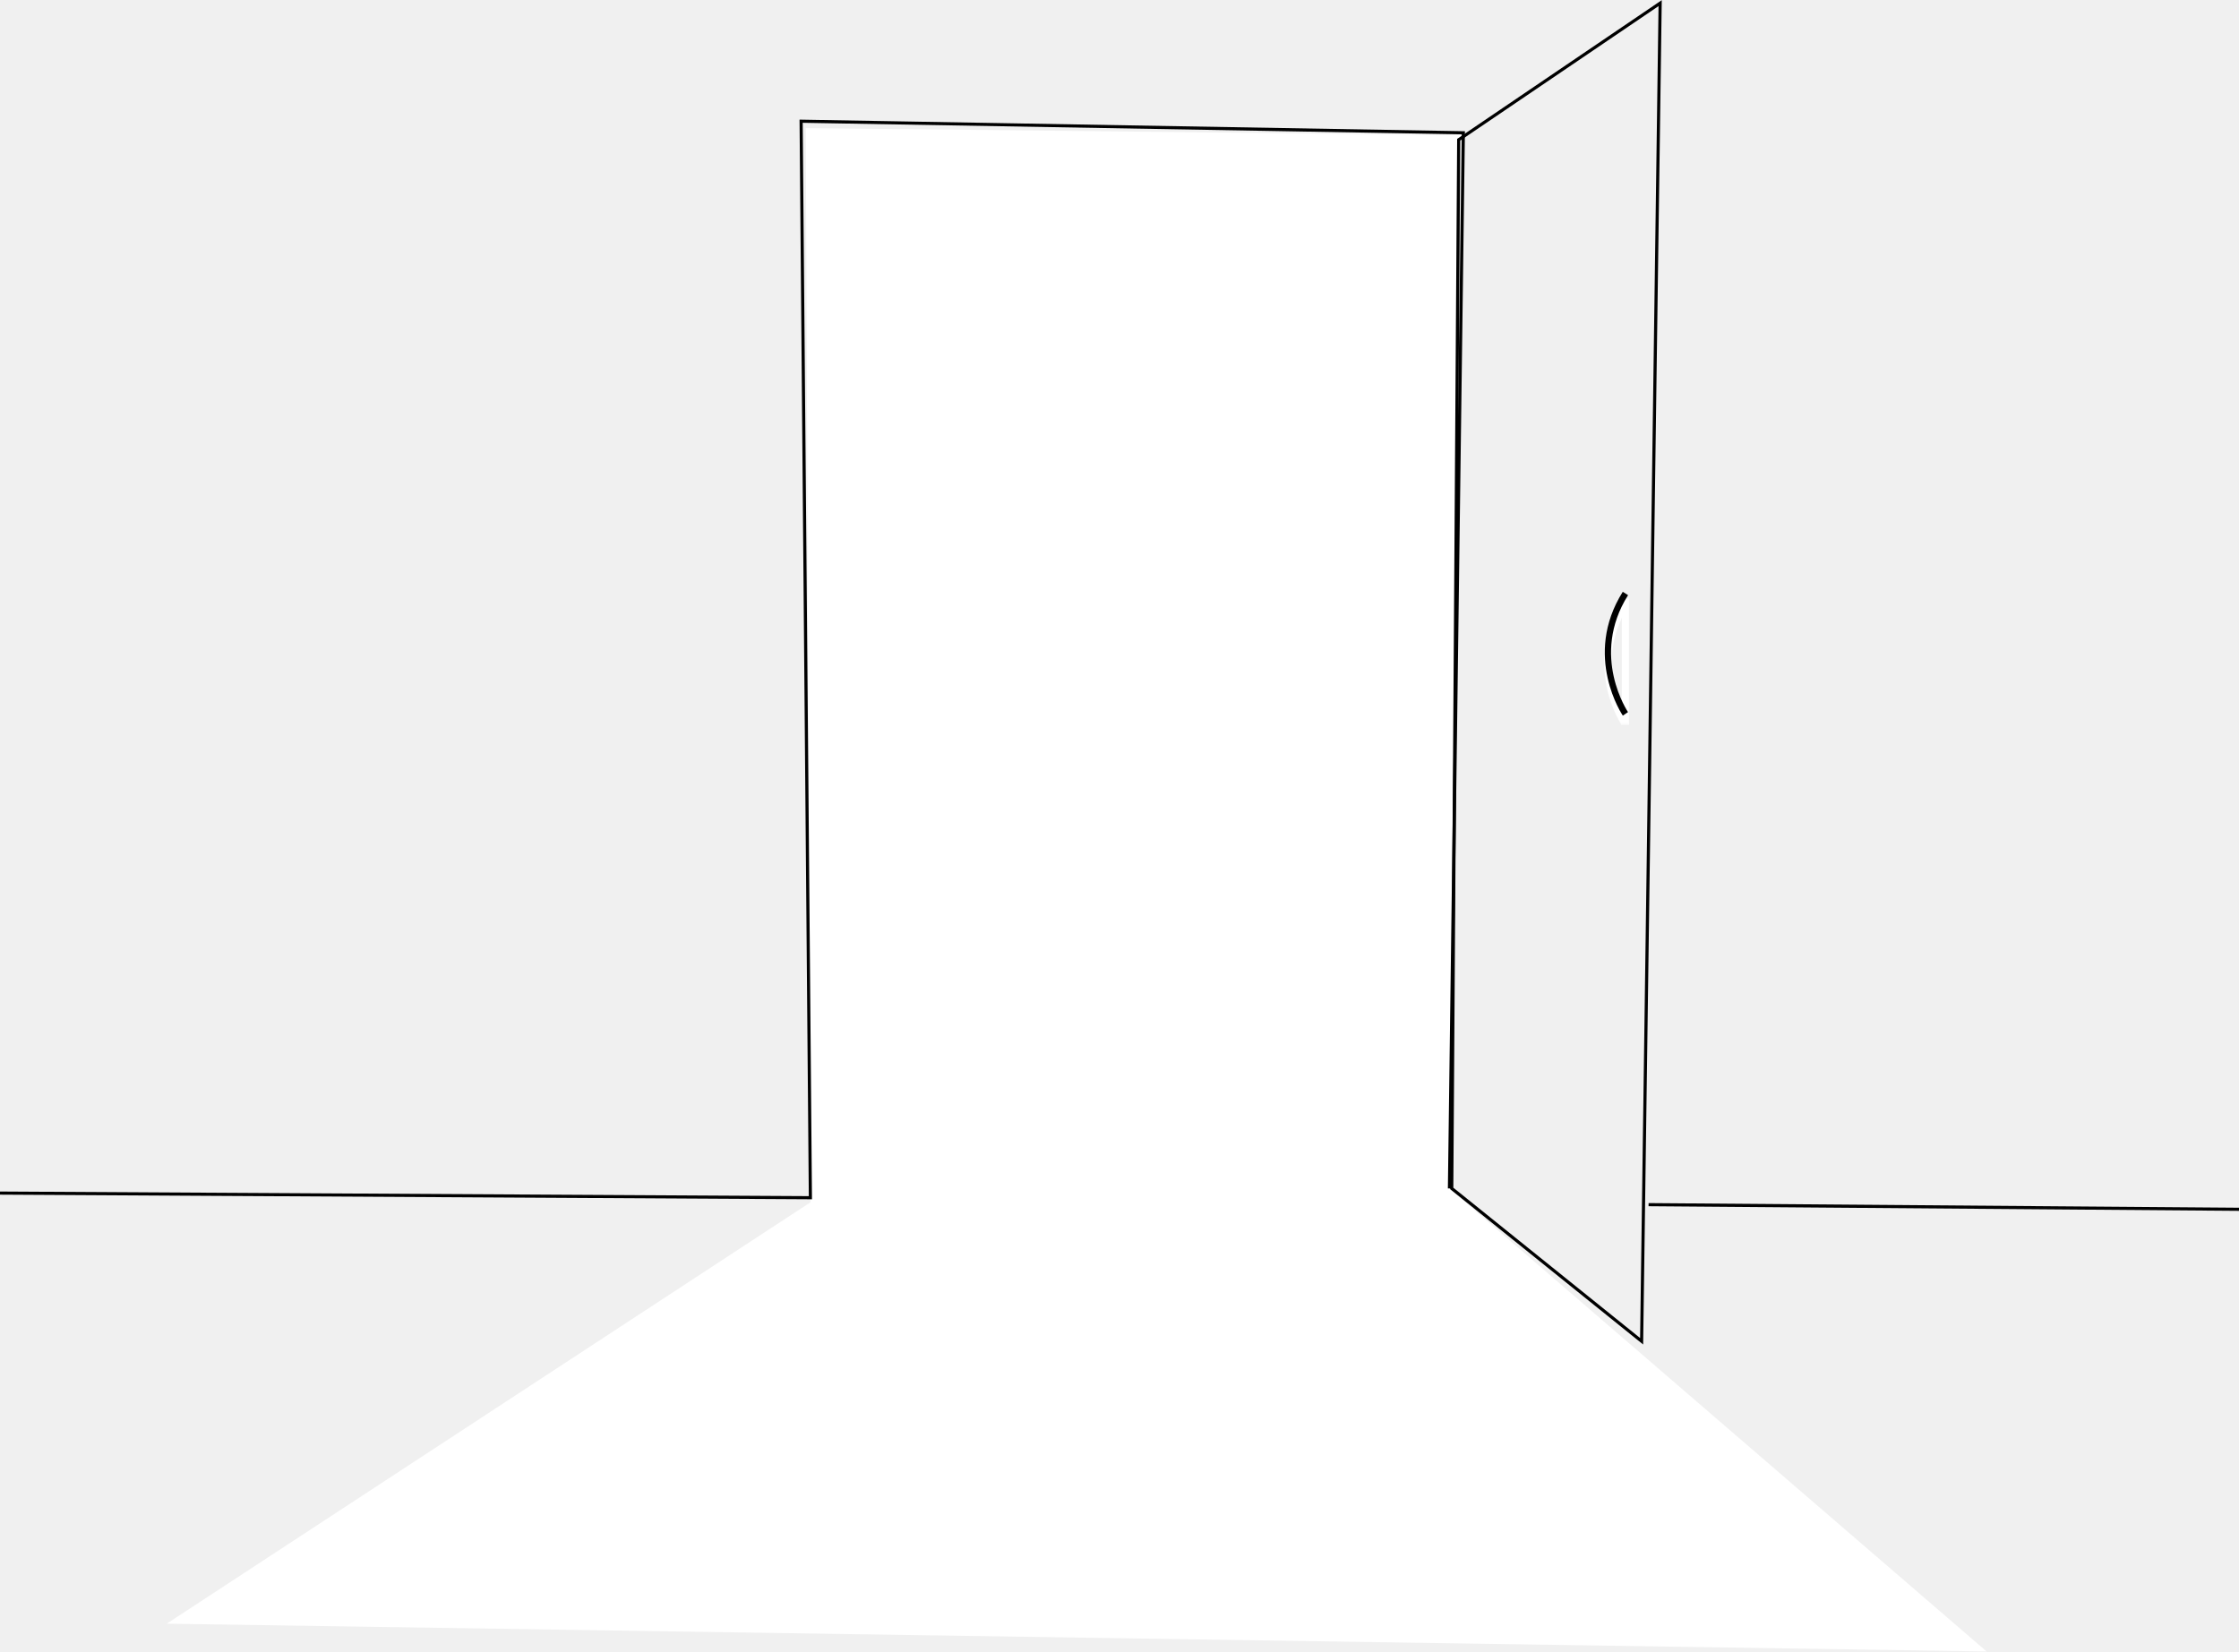
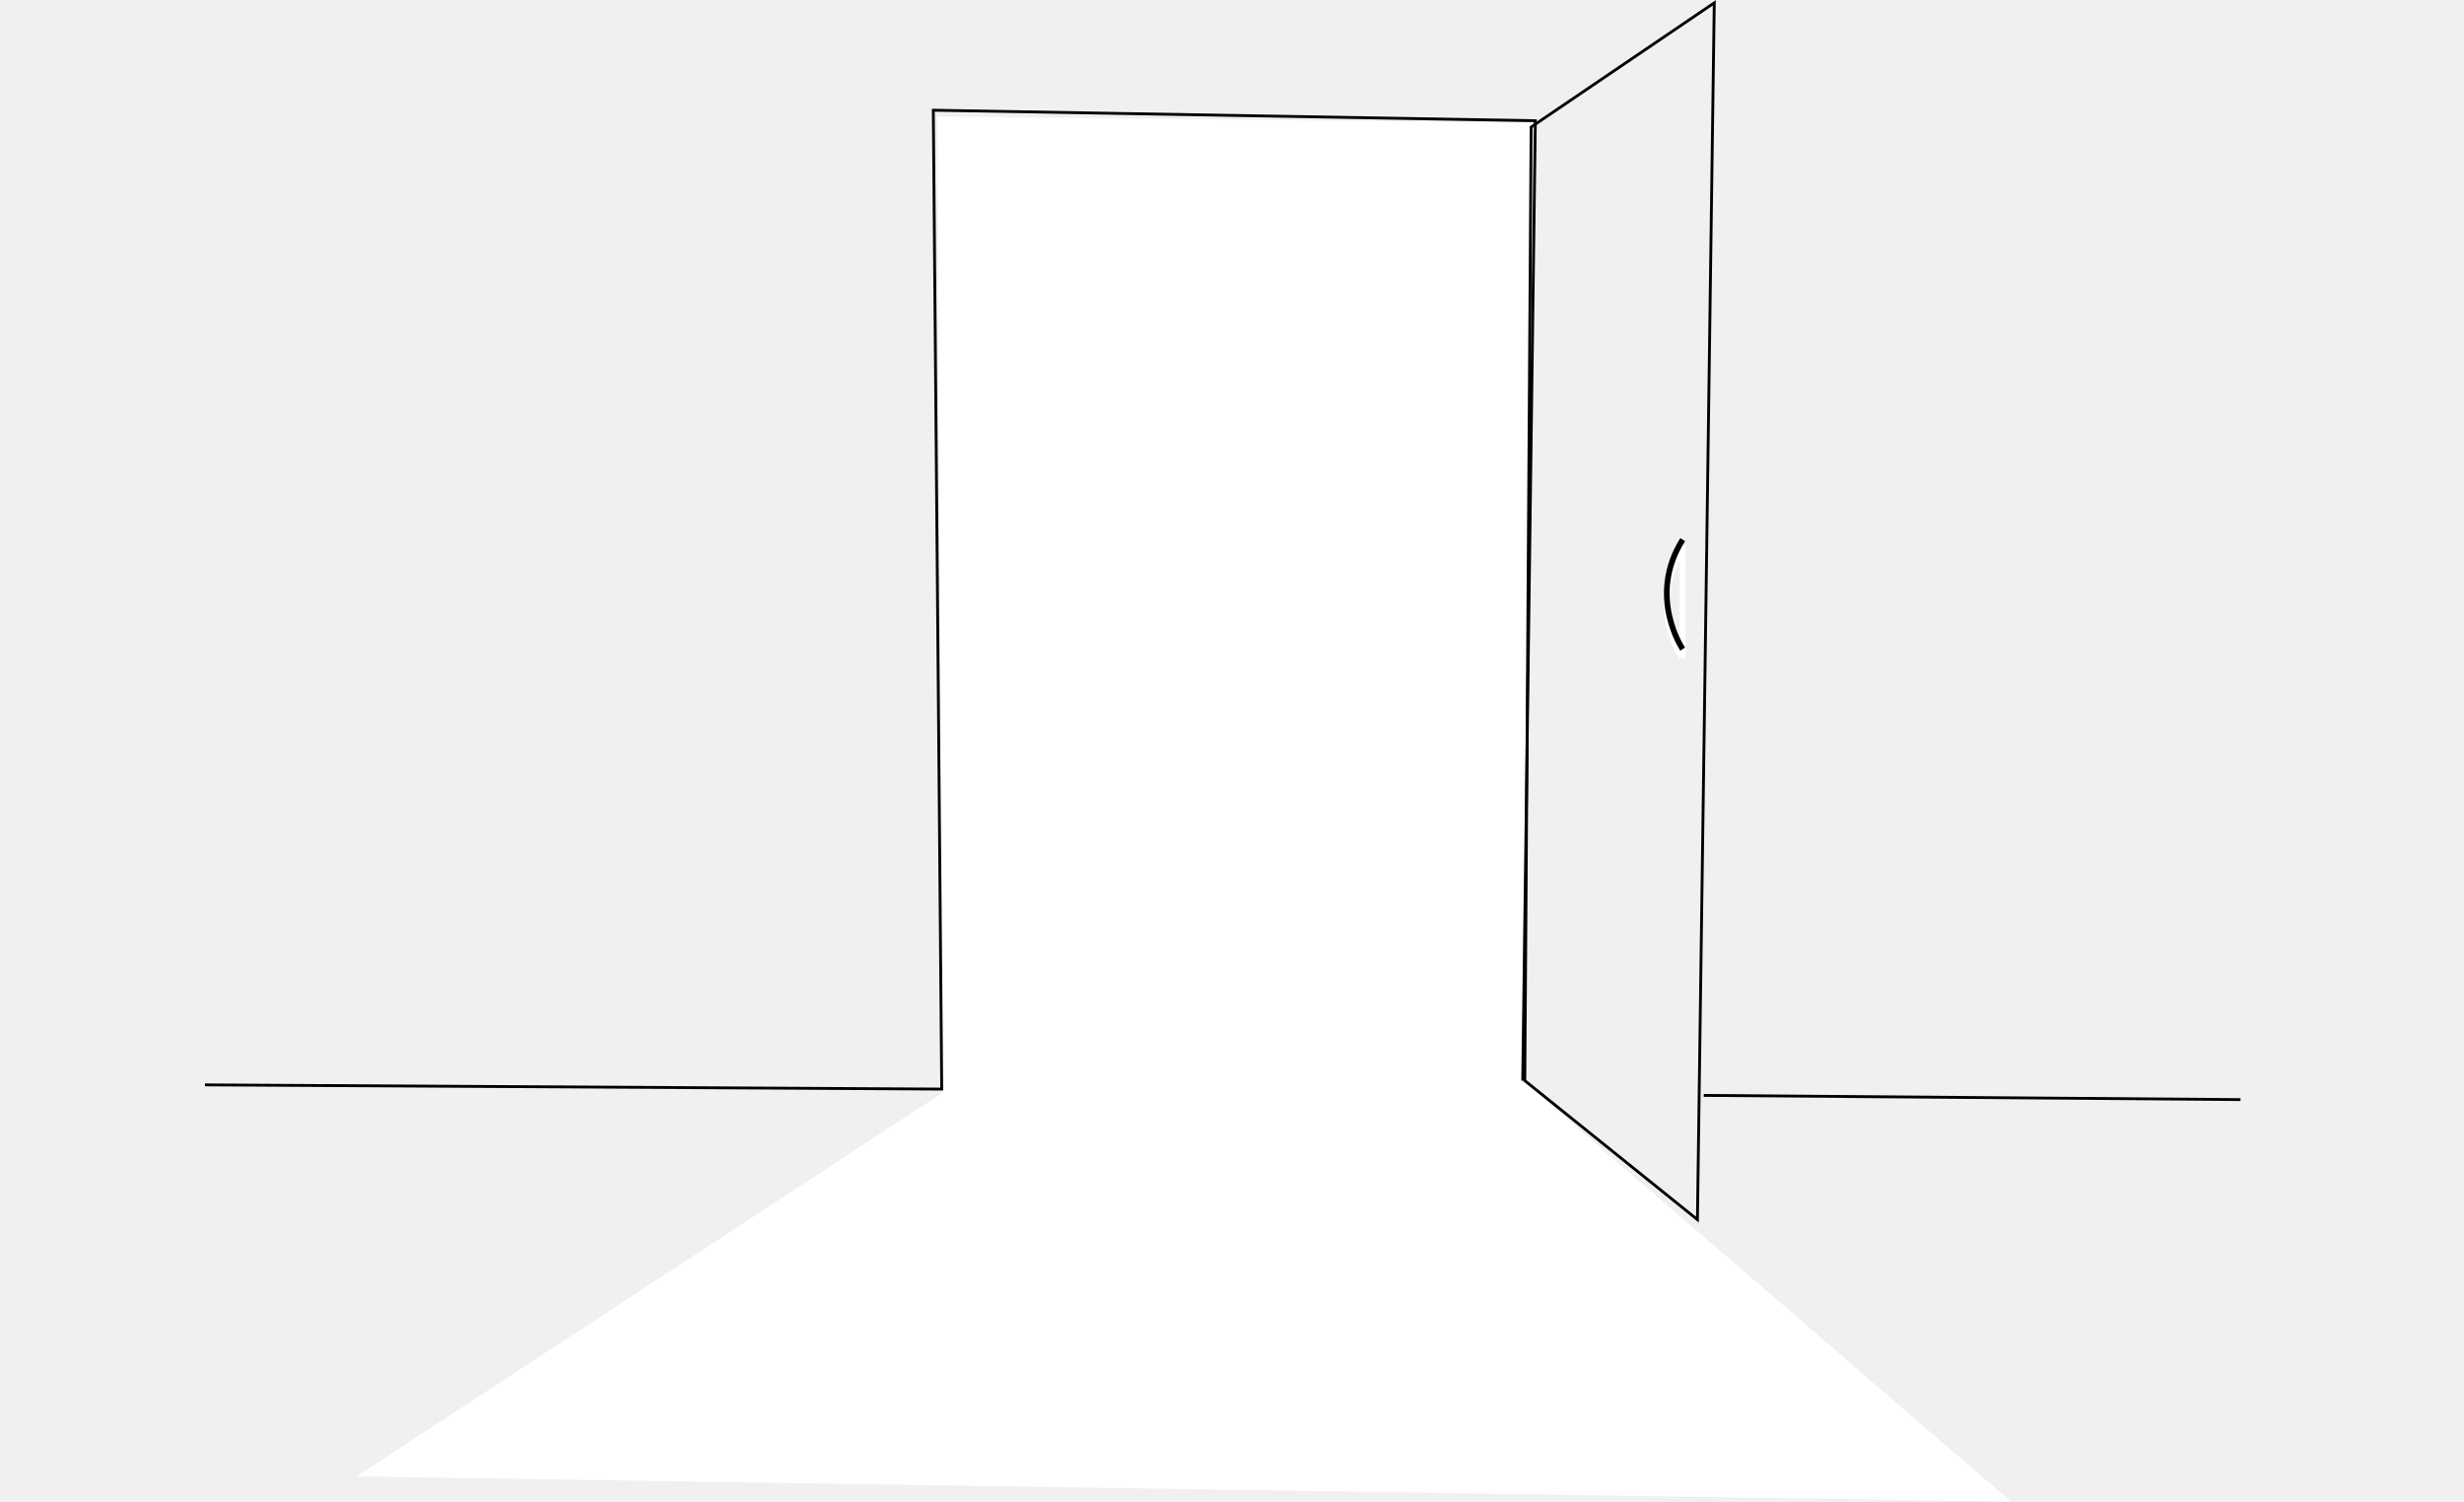
- <svg xmlns="http://www.w3.org/2000/svg" xmlns:xlink="http://www.w3.org/1999/xlink" width="1430px" height="1055px" viewBox="0 0 1430 1055" version="1.1">
+ <svg xmlns="http://www.w3.org/2000/svg" xmlns:xlink="http://www.w3.org/1999/xlink" width="1731px" height="1055px" viewBox="0 0 1731 1055" version="1.1">
  <defs>
    <path d="M1038.118,454.032 C1038.118,454.032 1012.978,417.059 1038.118,377.128" id="path-1" />
    <filter x="-40.3%" y="-5.9%" width="180.6%" height="118.2%" filterUnits="objectBoundingBox" id="filter-2">
      <feMorphology radius="2" operator="dilate" in="SourceAlpha" result="shadowSpreadOuter1" />
      <feOffset dx="0" dy="5" in="shadowSpreadOuter1" result="shadowOffsetOuter1" />
      <feMorphology radius="2" operator="erode" in="SourceAlpha" result="shadowInner" />
      <feOffset dx="0" dy="5" in="shadowInner" result="shadowInner" />
      <feComposite in="shadowOffsetOuter1" in2="shadowInner" operator="out" result="shadowOffsetOuter1" />
      <feColorMatrix values="0 0 0 0 1   0 0 0 0 1   0 0 0 0 1  0 0 0 1 0" type="matrix" in="shadowOffsetOuter1" />
    </filter>
  </defs>
  <g id="Cameras" stroke="none" stroke-width="1" fill="none" fill-rule="evenodd">
-     <g id="Artboard-Copy-3" transform="translate(-279, -139)">
+     <g id="Artboard-Copy-3" transform="translate(-135, -139)">
      <g id="Door" transform="translate(279, 141)">
        <polygon id="Path-11" fill="#FFFFFF" points="517.58 766.087 514.623 79.862 933.123 84.299 925.729 757.213 1268.811 1053 106.474 1035.253" />
        <polygon id="Path-13" stroke="#000000" stroke-width="2" points="931.644 87.257 1060.3 0 1048.469 854.823 927.208 757.213" />
        <polyline id="Path-15" stroke="#000000" stroke-width="2" points="0 760.171 517.58 763.129 511.665 75.426 934.602 82.82 925.729 757.213" />
        <path d="M1052.906,767.566 L1430,770.524" id="Path-12" stroke="#000000" stroke-width="2" />
        <g id="Path-16">
          <use fill="black" fill-opacity="1" filter="url(#filter-2)" xlink:href="#path-1" />
          <use stroke="#000000" stroke-width="4" xlink:href="#path-1" />
        </g>
      </g>
    </g>
  </g>
</svg>
